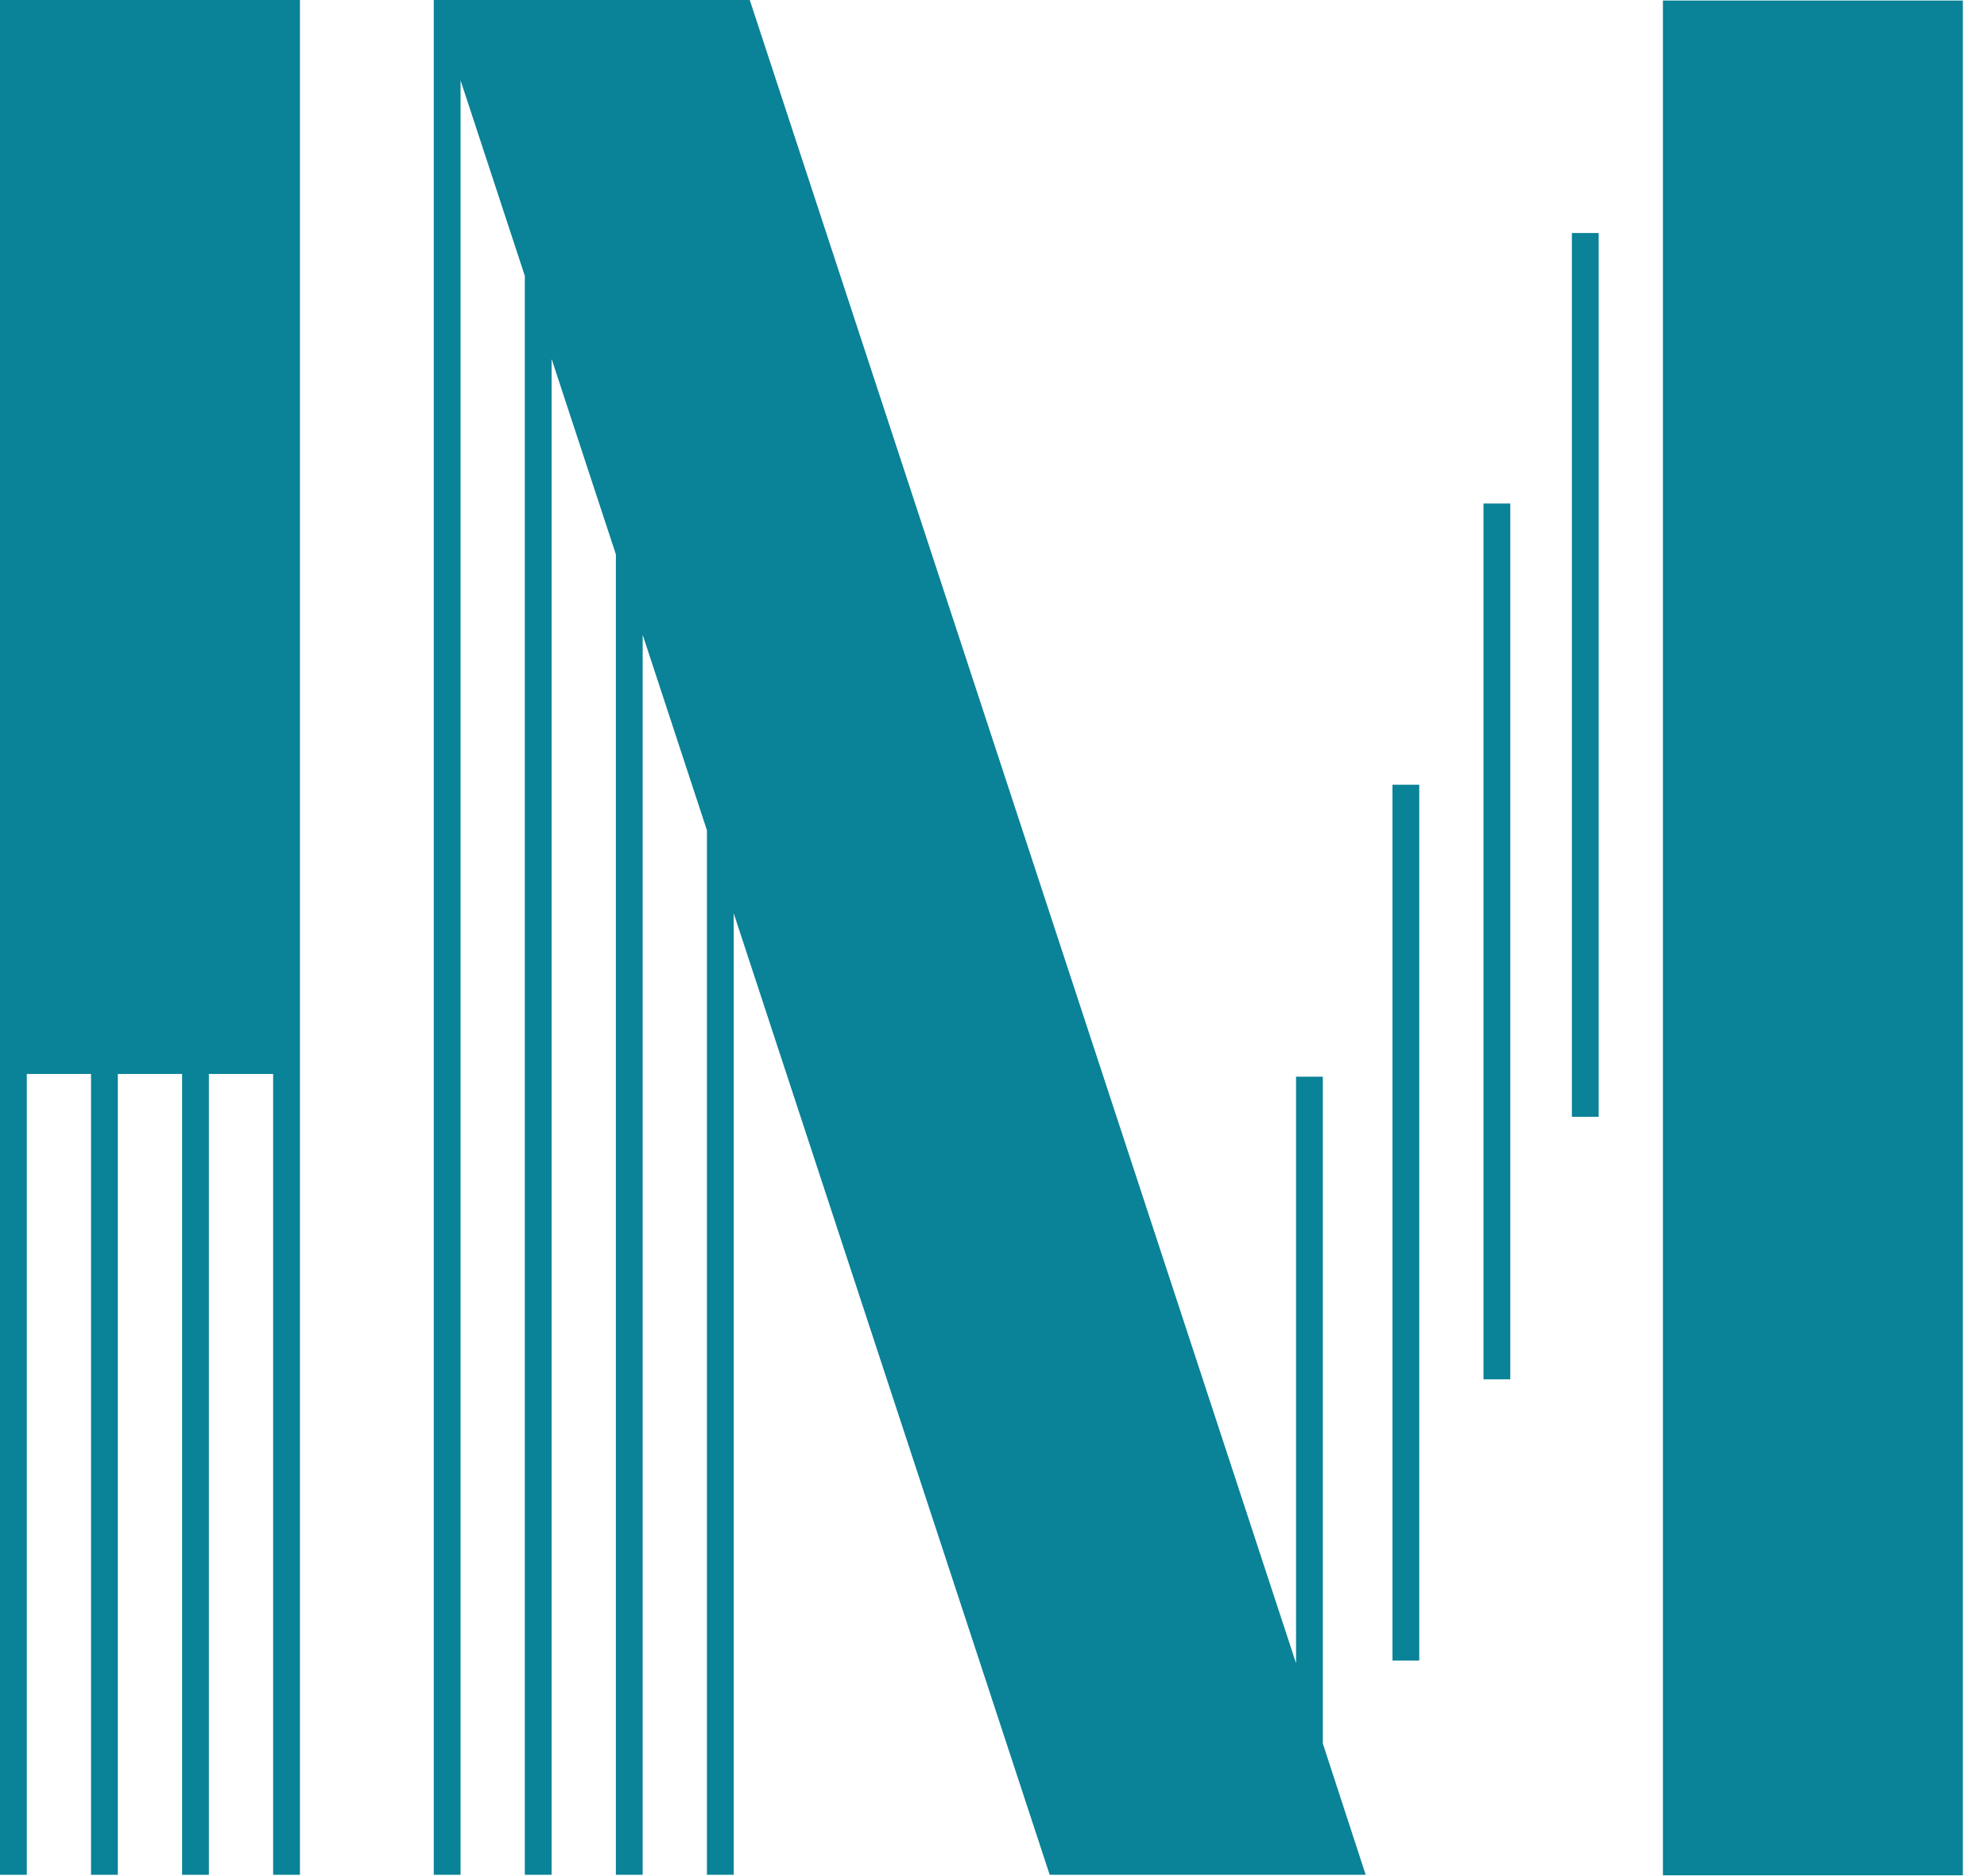
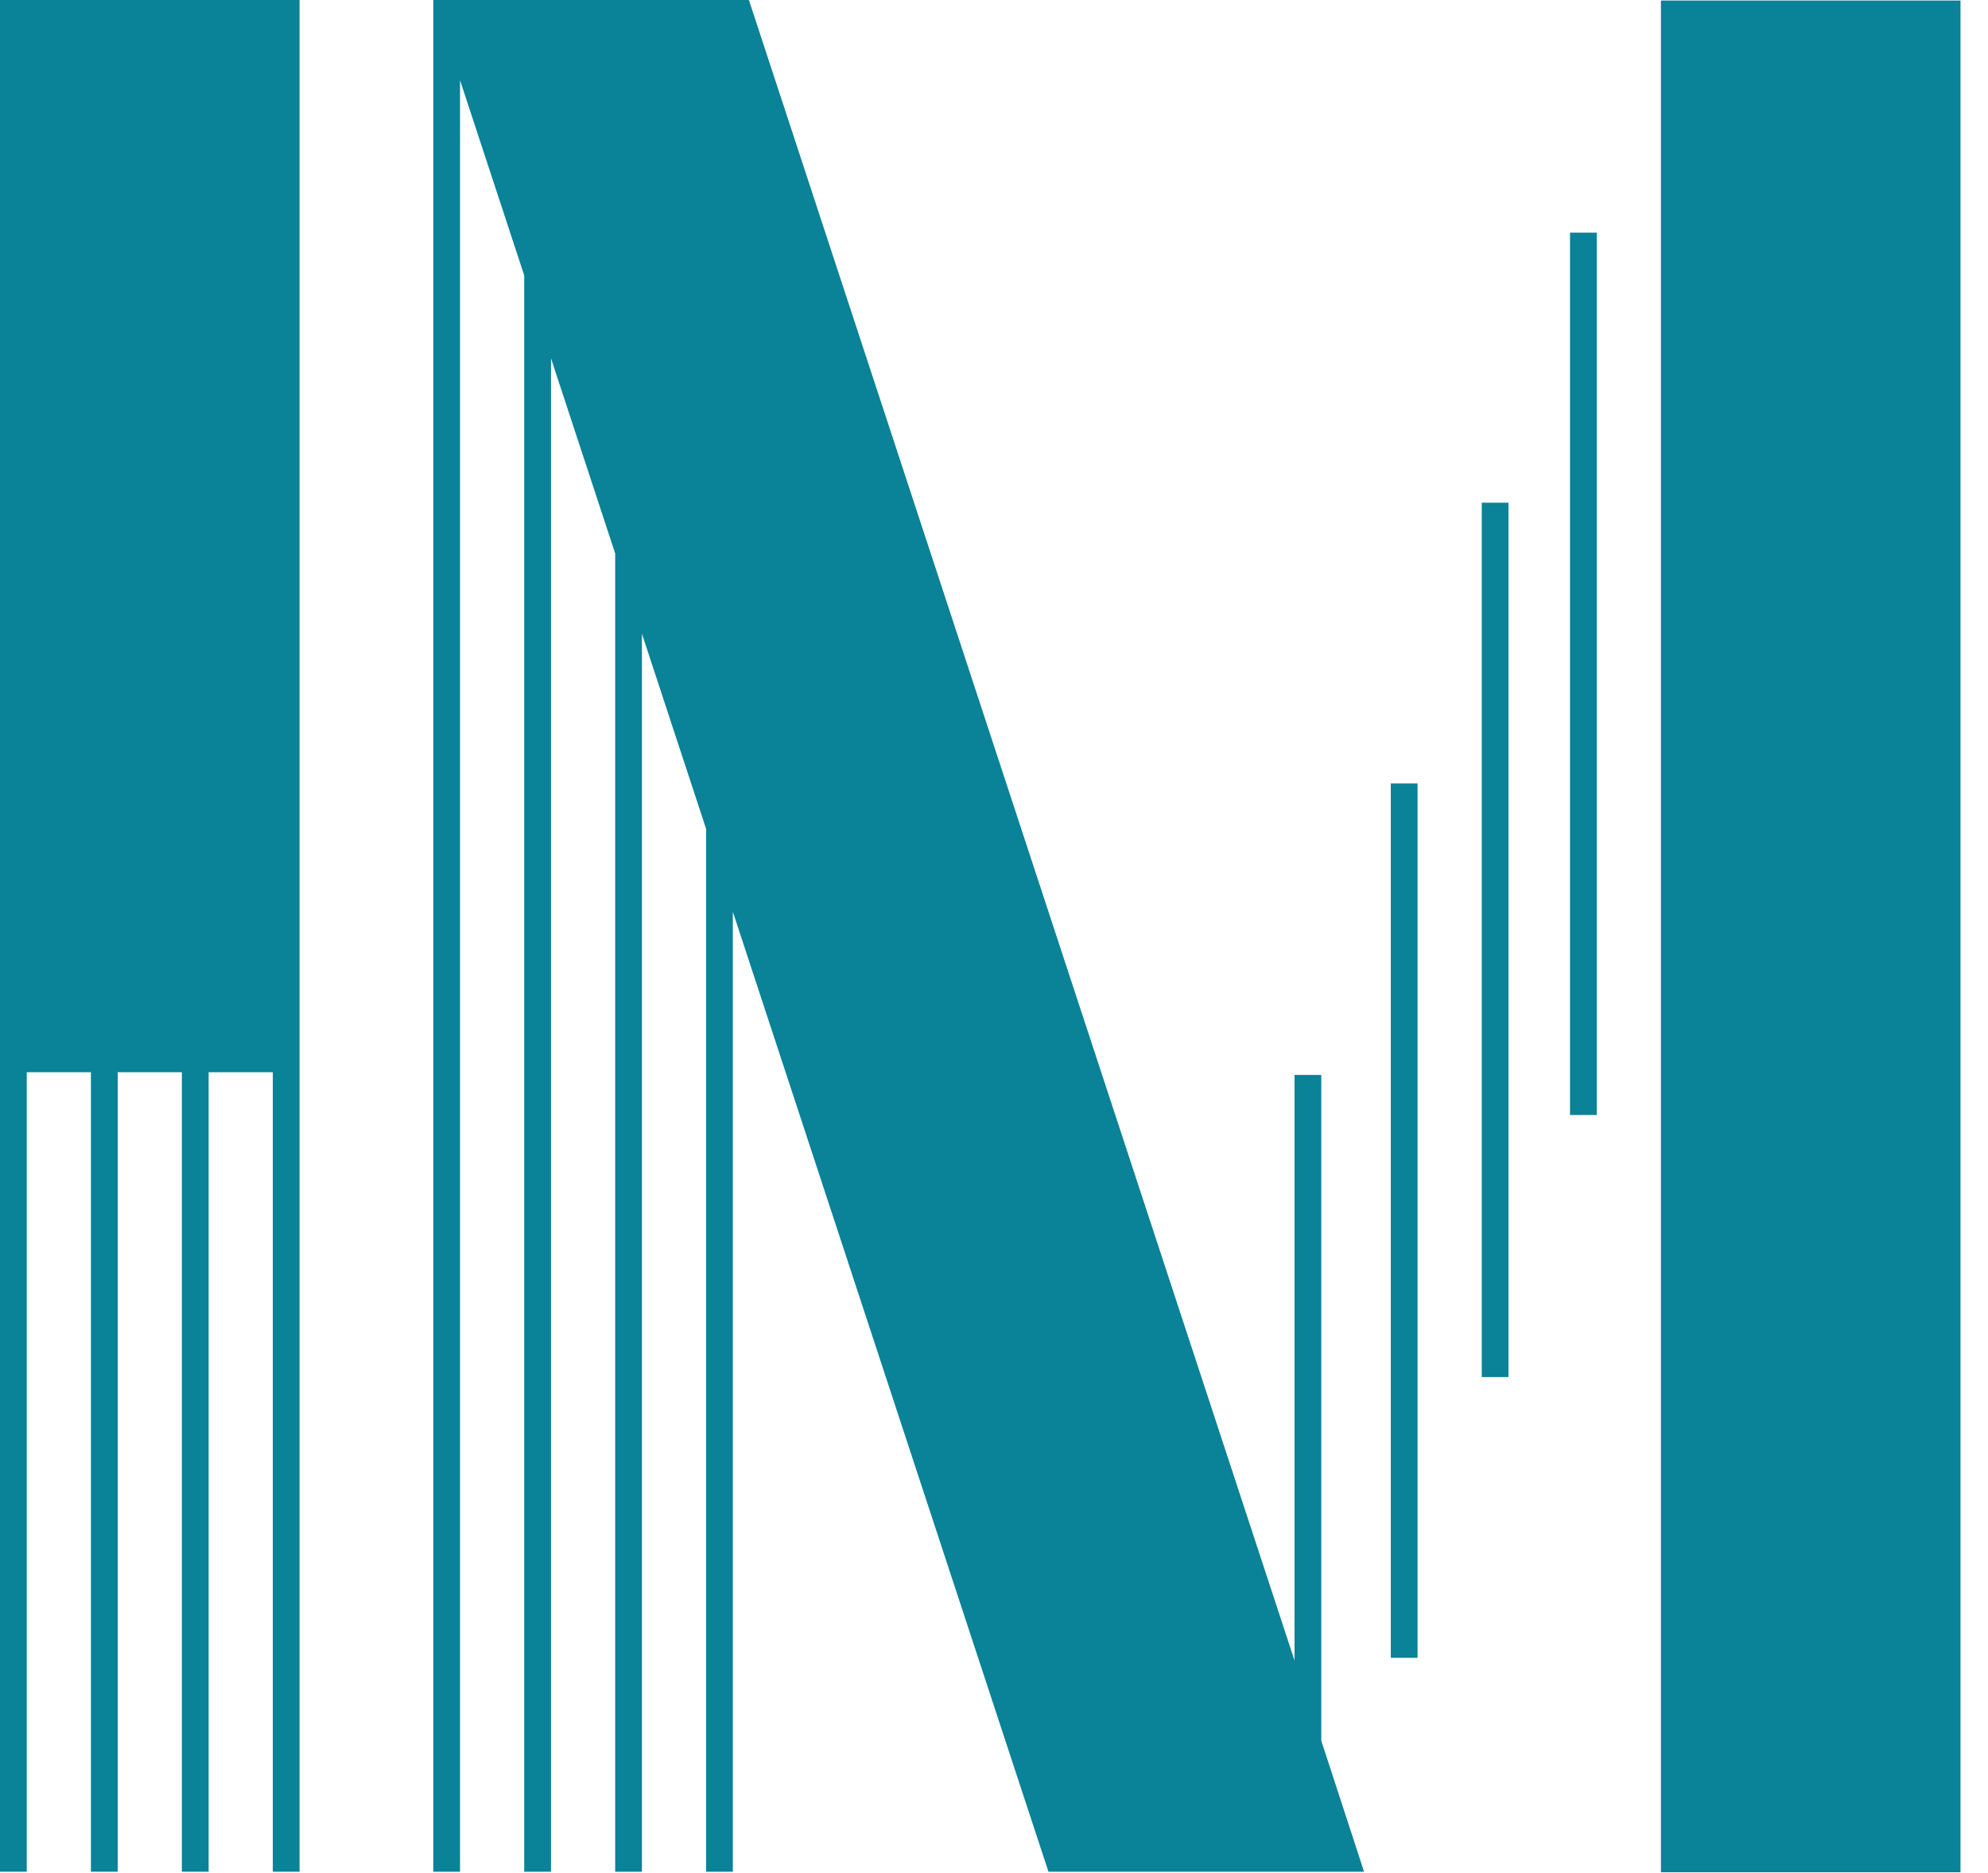
- <svg xmlns="http://www.w3.org/2000/svg" width="71" height="67" viewBox="0 0 71 67" fill="none">
-   <path d="M0 0H10.717V66.981H9.76V38.37H7.464V66.981H6.507V38.37H4.21V66.981H3.253V38.37H0.957V66.981H0V0Z" fill="#0A8298" />
-   <path d="M26.217 32.629V66.981H25.26V29.663L22.964 22.678V66.981H22.007V19.807L19.71 12.822V66.981H18.753V9.856L16.457 2.871V66.981H15.5V0H26.791L46.311 59.422V38.466H47.268V62.292L48.799 66.981H37.508L26.217 32.629ZM49.756 28.036H50.713V59.326H49.756V28.036ZM53.009 17.989H53.966V49.279H53.009V17.989ZM56.167 8.325H57.124V39.901H56.167V8.325ZM70.137 67H59.42V0.019H70.137V67Z" fill="#0A8298" />
+ <svg xmlns="http://www.w3.org/2000/svg" width="69" height="65" viewBox="0 0 69 65" fill="none">
+   <path d="M0 0H10.397V64.981H9.469V37.225H7.241V64.981H6.312V37.225H4.085V64.981H3.156V37.225H0.928V64.981H0V0Z" fill="#0A8298" />
+   <path d="M25.436 31.655V64.981H24.508V28.777L22.28 22.001V64.981H21.352V19.216L19.124 12.439V64.981H18.195V9.562L15.967 2.785V64.981H15.039V0H25.993L44.931 57.648V37.318H45.859V60.433L47.344 64.981H36.39L25.436 31.655ZM48.272 27.199H49.201V57.555H48.272V27.199ZM51.429 17.452H52.357V47.808H51.429V17.452ZM54.492 8.076H55.42V38.71H54.492V8.076ZM68.045 65H57.648V0.019H68.045V65Z" fill="#0A8298" />
</svg>
